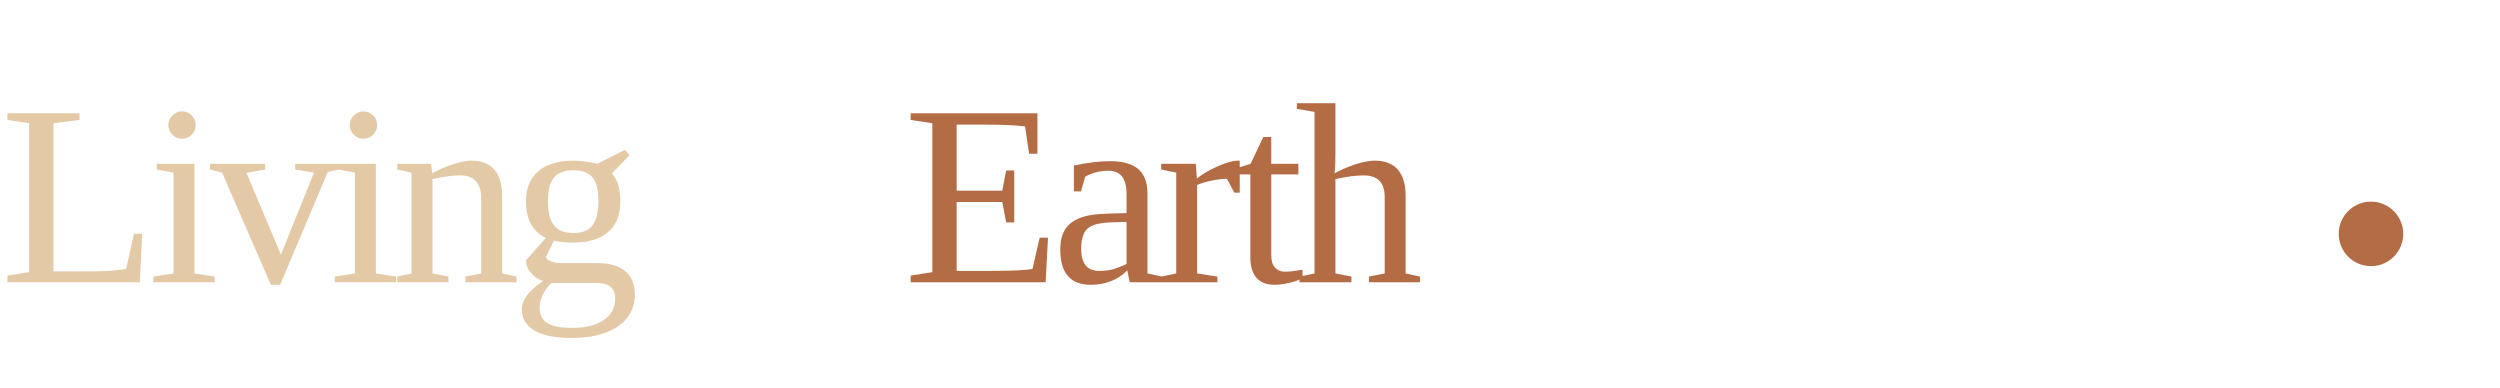
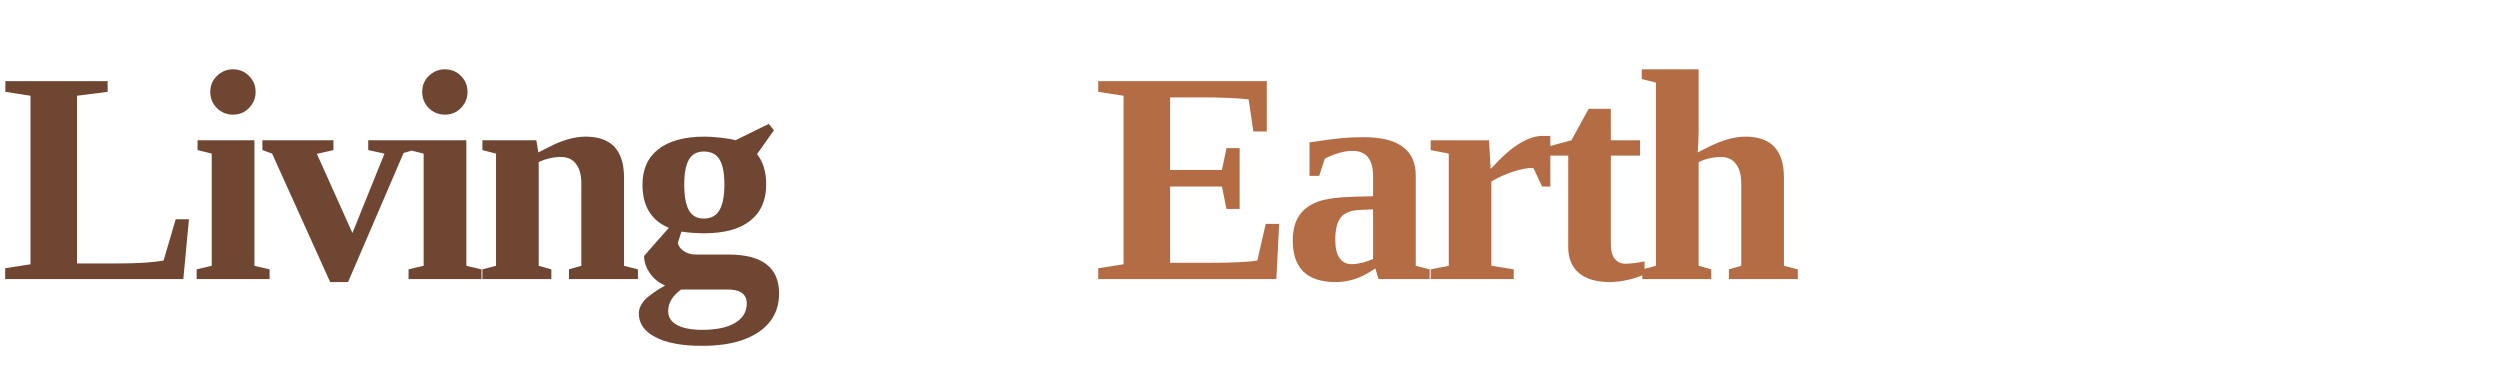
- <svg xmlns="http://www.w3.org/2000/svg" viewBox="0 0 310 48" role="img" aria-labelledby="title desc">
-   <text x="0" y="35" fill="#e4c9a7" font-family="Georgia, 'Times New Roman', serif" font-size="32" letter-spacing="-1.2">Living</text>
-   <text x="112" y="35" fill="#b46c45" font-family="Georgia, 'Times New Roman', serif" font-size="32" letter-spacing="-1.2">Earth</text>
-   <circle cx="294" cy="29" r="4" fill="#b46c45" />
+ <svg xmlns="http://www.w3.org/2000/svg" viewBox="0 0 430 64" role="img" aria-labelledby="title desc">
+   <text x="0" y="48" fill="#6f4632" font-family="Georgia, 'Times New Roman', serif" font-size="52" font-weight="600" letter-spacing="-2">Living</text>
+   <text x="188" y="48" fill="#b46c45" font-family="Georgia, 'Times New Roman', serif" font-size="52" font-weight="600" letter-spacing="-2">Earth</text>
</svg>
